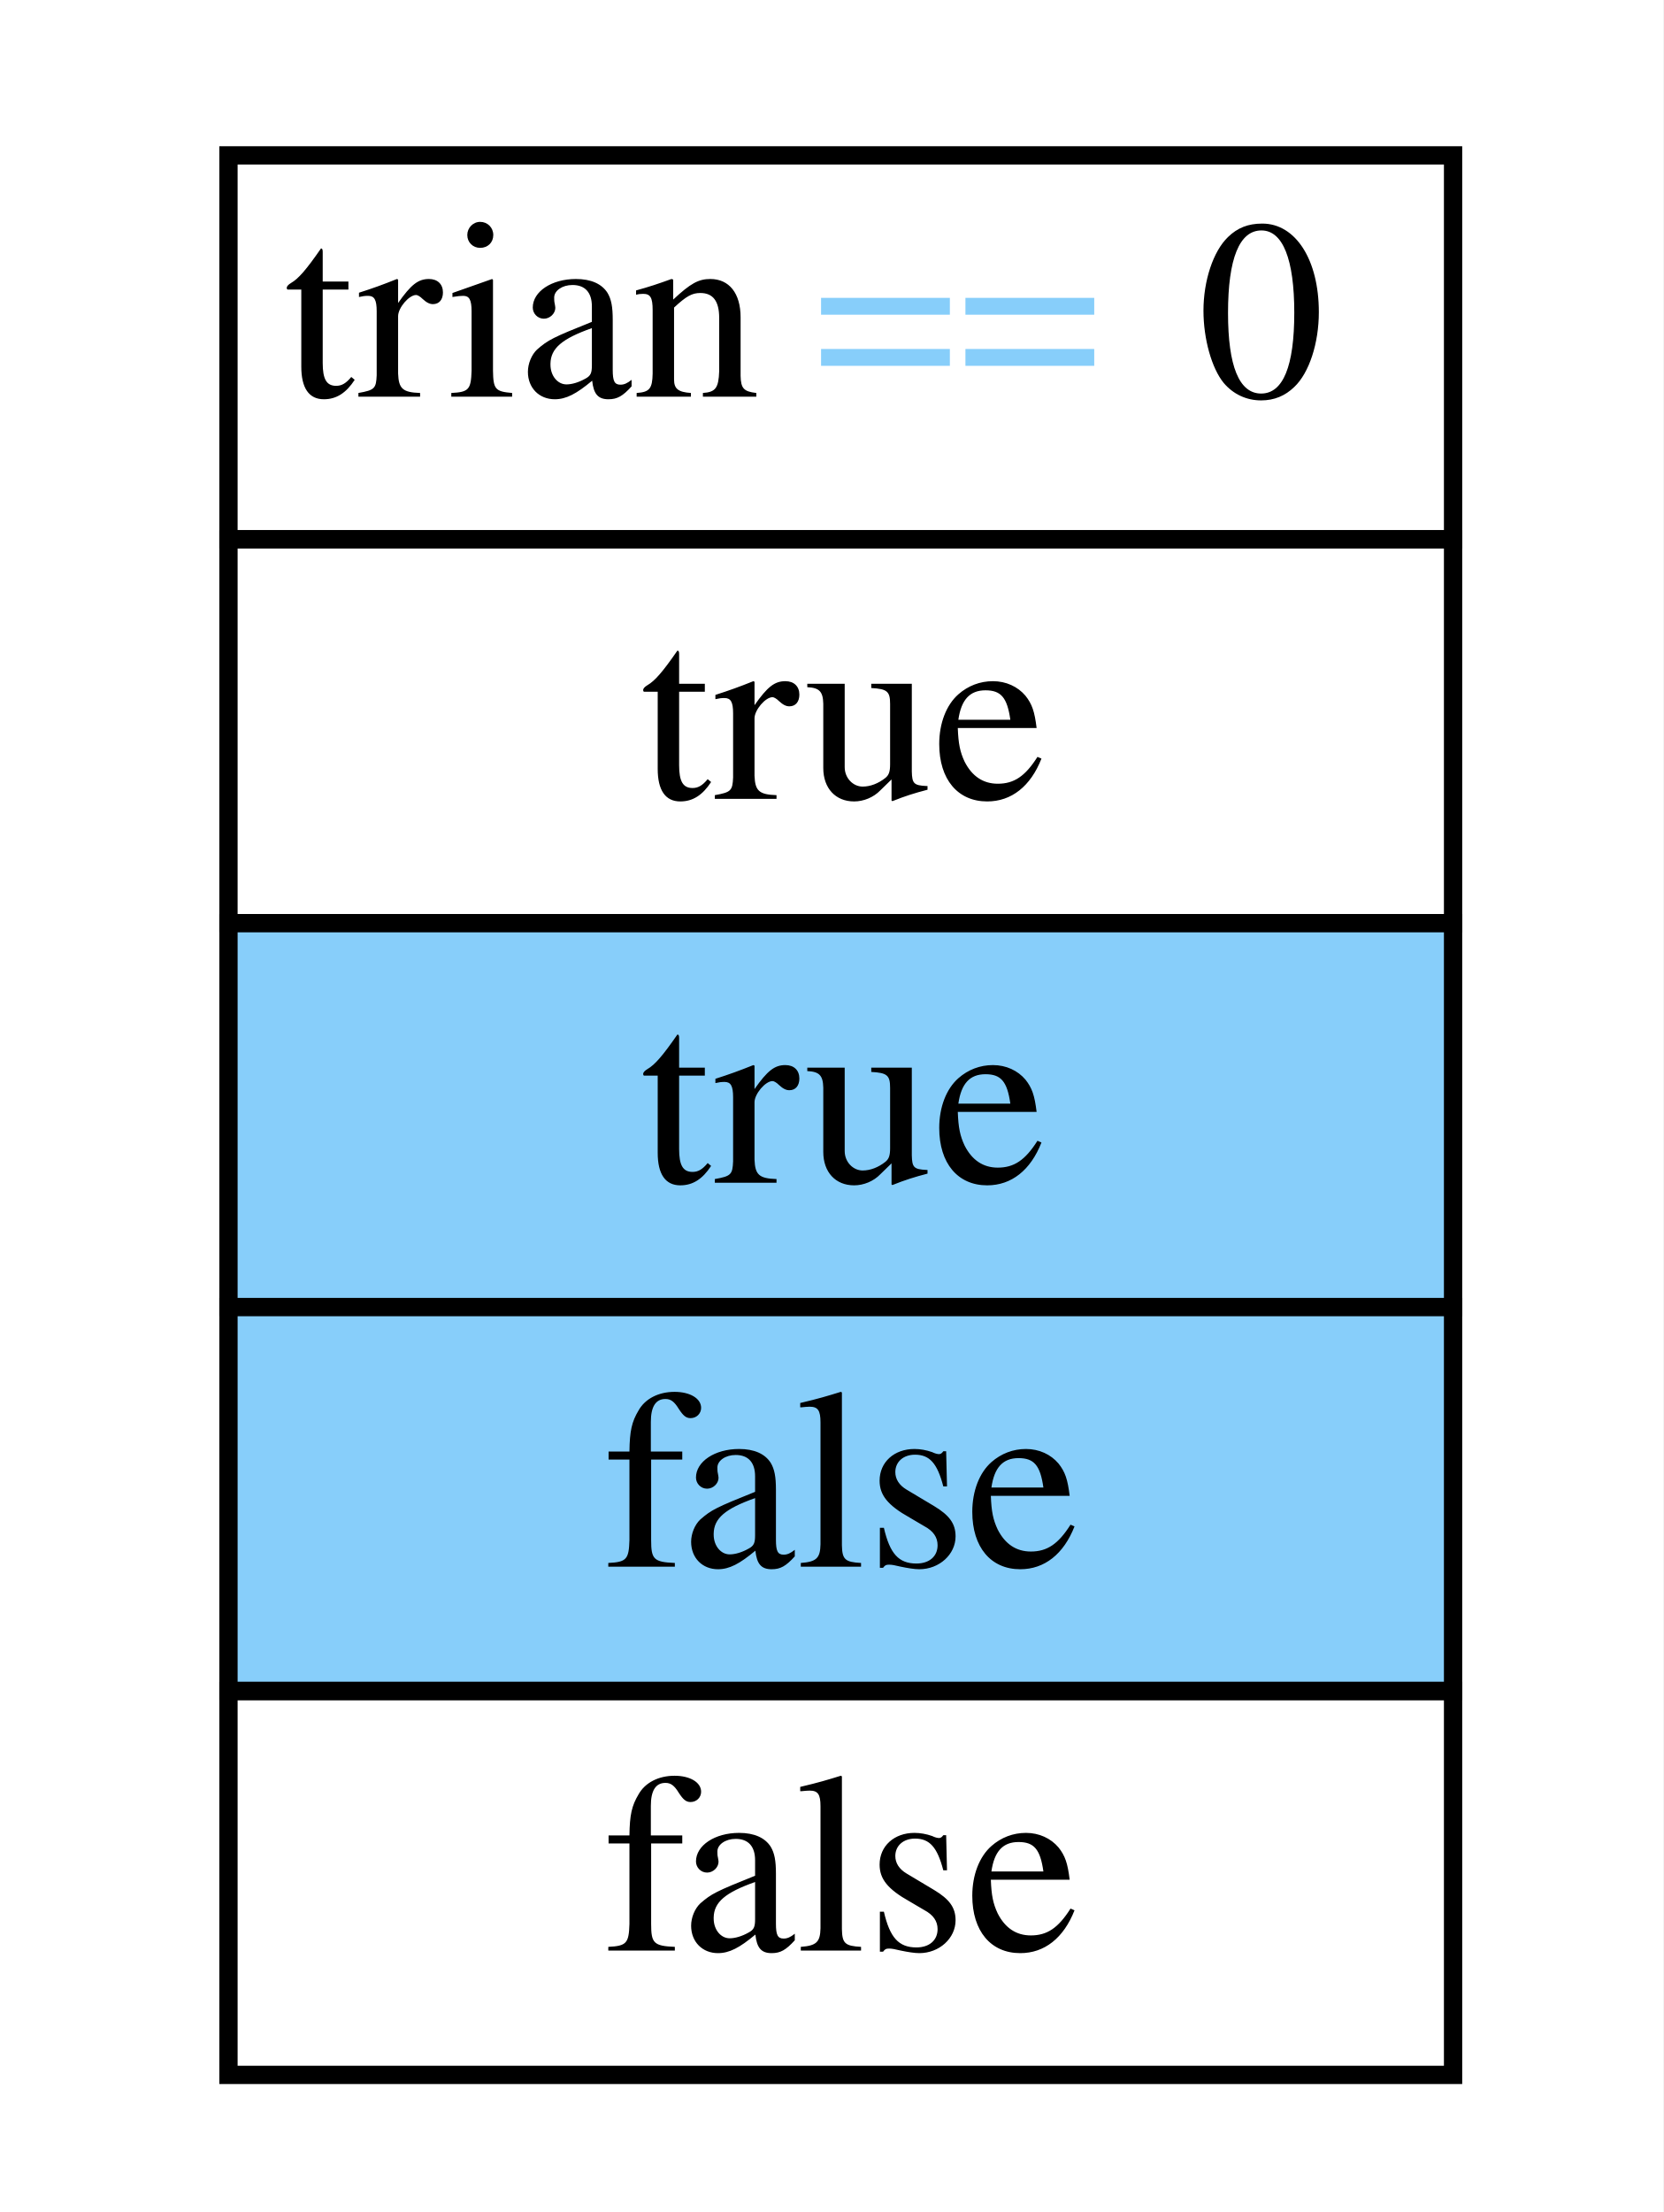
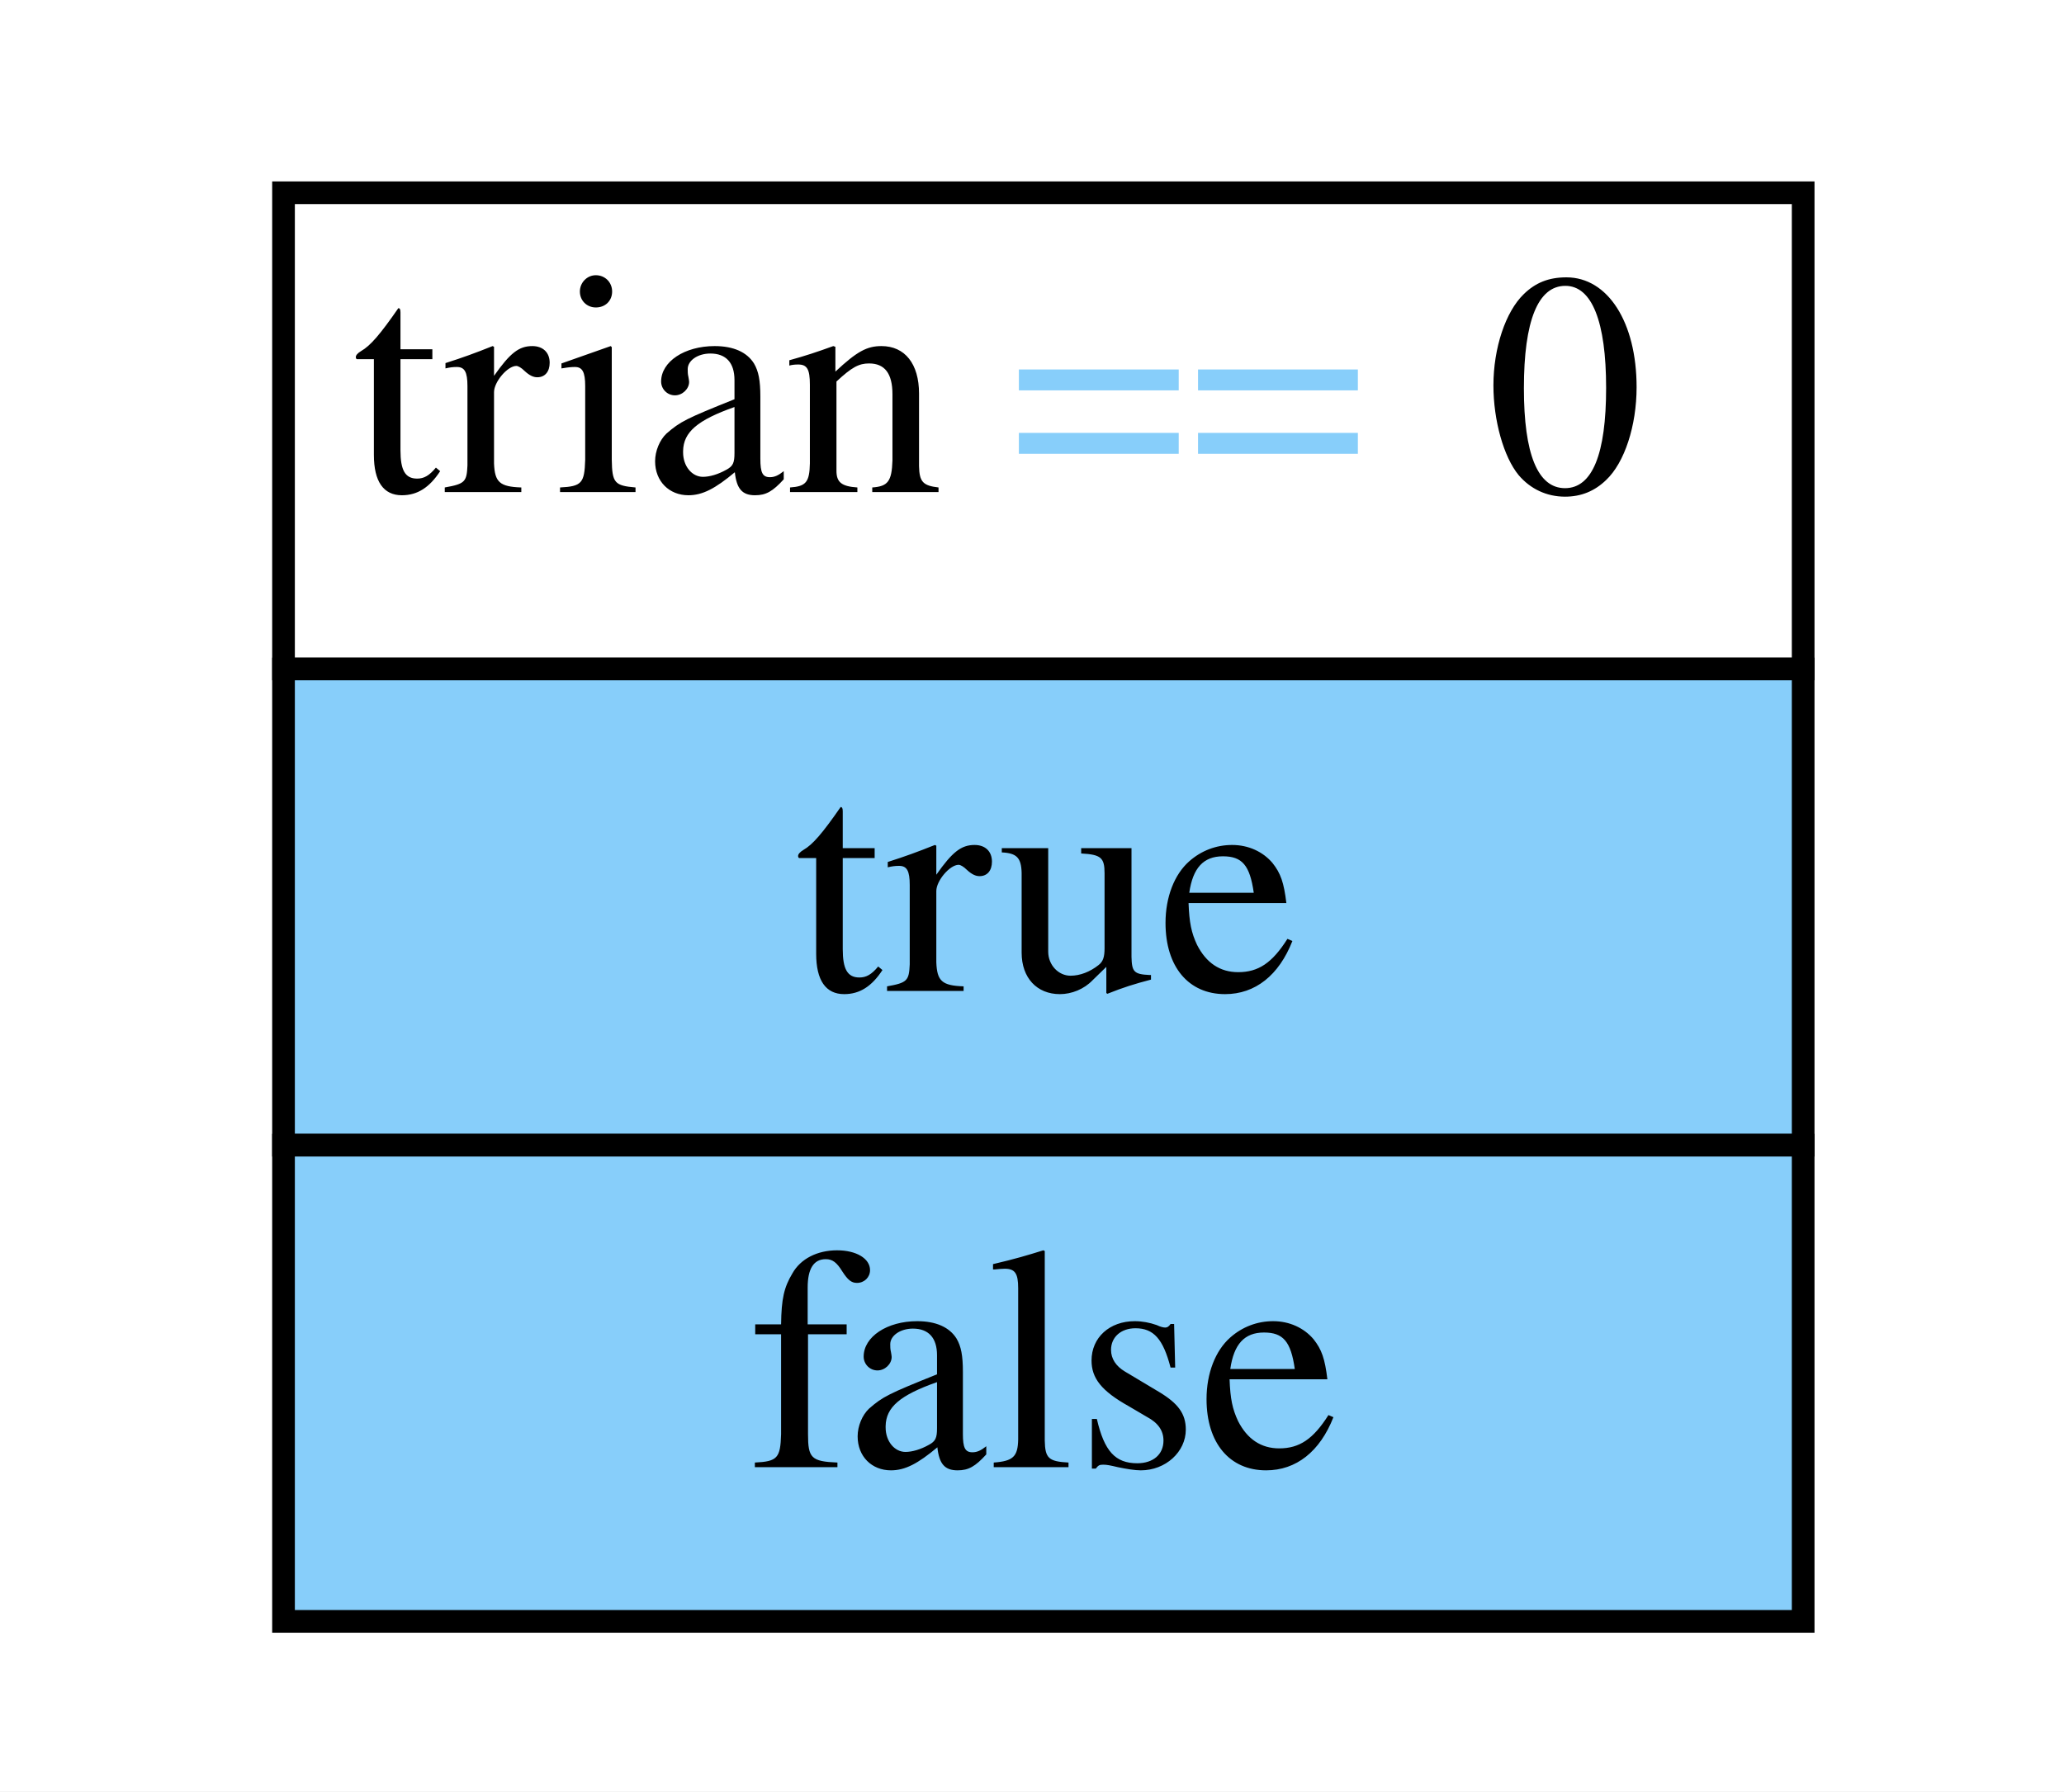
- <svg xmlns="http://www.w3.org/2000/svg" width="91pt" height="121pt" viewBox="0.00 0.00 91.00 121.00">
-   <g id="graph0" class="graph" transform="scale(1 1) rotate(0) translate(4 117)">
-     <polygon fill="white" stroke="none" points="-4,4 -4,-117 87,-117 87,4 -4,4" />
+ <svg xmlns="http://www.w3.org/2000/svg" width="91pt" height="79pt" viewBox="0.00 0.00 91.00 79.00">
+   <g id="graph0" class="graph" transform="scale(1 1) rotate(0) translate(4 75)">
+     <polygon fill="white" stroke="none" points="-4,4 -4,-75 87,-75 87,4 -4,4" />
    <g id="node1" class="node">
-       <polygon fill="none" stroke="black" points="8.5,-87.5 8.5,-108.5 75.5,-108.5 75.5,-87.5 8.5,-87.5" />
-       <text text-anchor="start" x="11.5" y="-95.3" font-family="Times,serif" font-size="14.00">trian </text>
-       <text text-anchor="start" x="40.5" y="-95.3" font-family="Times,serif" font-size="14.00" fill="lightskyblue">== </text>
-       <text text-anchor="start" x="61.5" y="-95.3" font-family="Times,serif" font-size="14.00"> 0</text>
-       <polygon fill="none" stroke="black" points="8.5,-66.5 8.5,-87.5 75.5,-87.5 75.5,-66.5 8.5,-66.5" />
-       <text text-anchor="start" x="31" y="-73.3" font-family="Times,serif" font-size="14.00">true</text>
-       <polygon fill="lightskyblue" stroke="none" points="8.5,-45.5 8.5,-66.5 75.5,-66.5 75.5,-45.5 8.5,-45.5" />
      <polygon fill="none" stroke="black" points="8.5,-45.5 8.5,-66.5 75.5,-66.5 75.5,-45.5 8.5,-45.5" />
-       <text text-anchor="start" x="31" y="-52.3" font-family="Times,serif" font-size="14.00">true</text>
+       <text text-anchor="start" x="11.5" y="-53.3" font-family="Times,serif" font-size="14.00">trian </text>
+       <text text-anchor="start" x="40.5" y="-53.3" font-family="Times,serif" font-size="14.00" fill="lightskyblue">== </text>
+       <text text-anchor="start" x="61.5" y="-53.3" font-family="Times,serif" font-size="14.00"> 0</text>
      <polygon fill="lightskyblue" stroke="none" points="8.5,-24.5 8.5,-45.5 75.5,-45.5 75.5,-24.5 8.5,-24.5" />
      <polygon fill="none" stroke="black" points="8.5,-24.5 8.5,-45.5 75.5,-45.5 75.5,-24.5 8.5,-24.5" />
-       <text text-anchor="start" x="29" y="-31.3" font-family="Times,serif" font-size="14.00">false</text>
+       <text text-anchor="start" x="31" y="-31.3" font-family="Times,serif" font-size="14.00">true</text>
+       <polygon fill="lightskyblue" stroke="none" points="8.5,-3.5 8.5,-24.5 75.5,-24.5 75.5,-3.5 8.5,-3.5" />
      <polygon fill="none" stroke="black" points="8.5,-3.5 8.5,-24.5 75.5,-24.5 75.5,-3.5 8.5,-3.5" />
      <text text-anchor="start" x="29" y="-10.3" font-family="Times,serif" font-size="14.00">false</text>
    </g>
  </g>
</svg>
